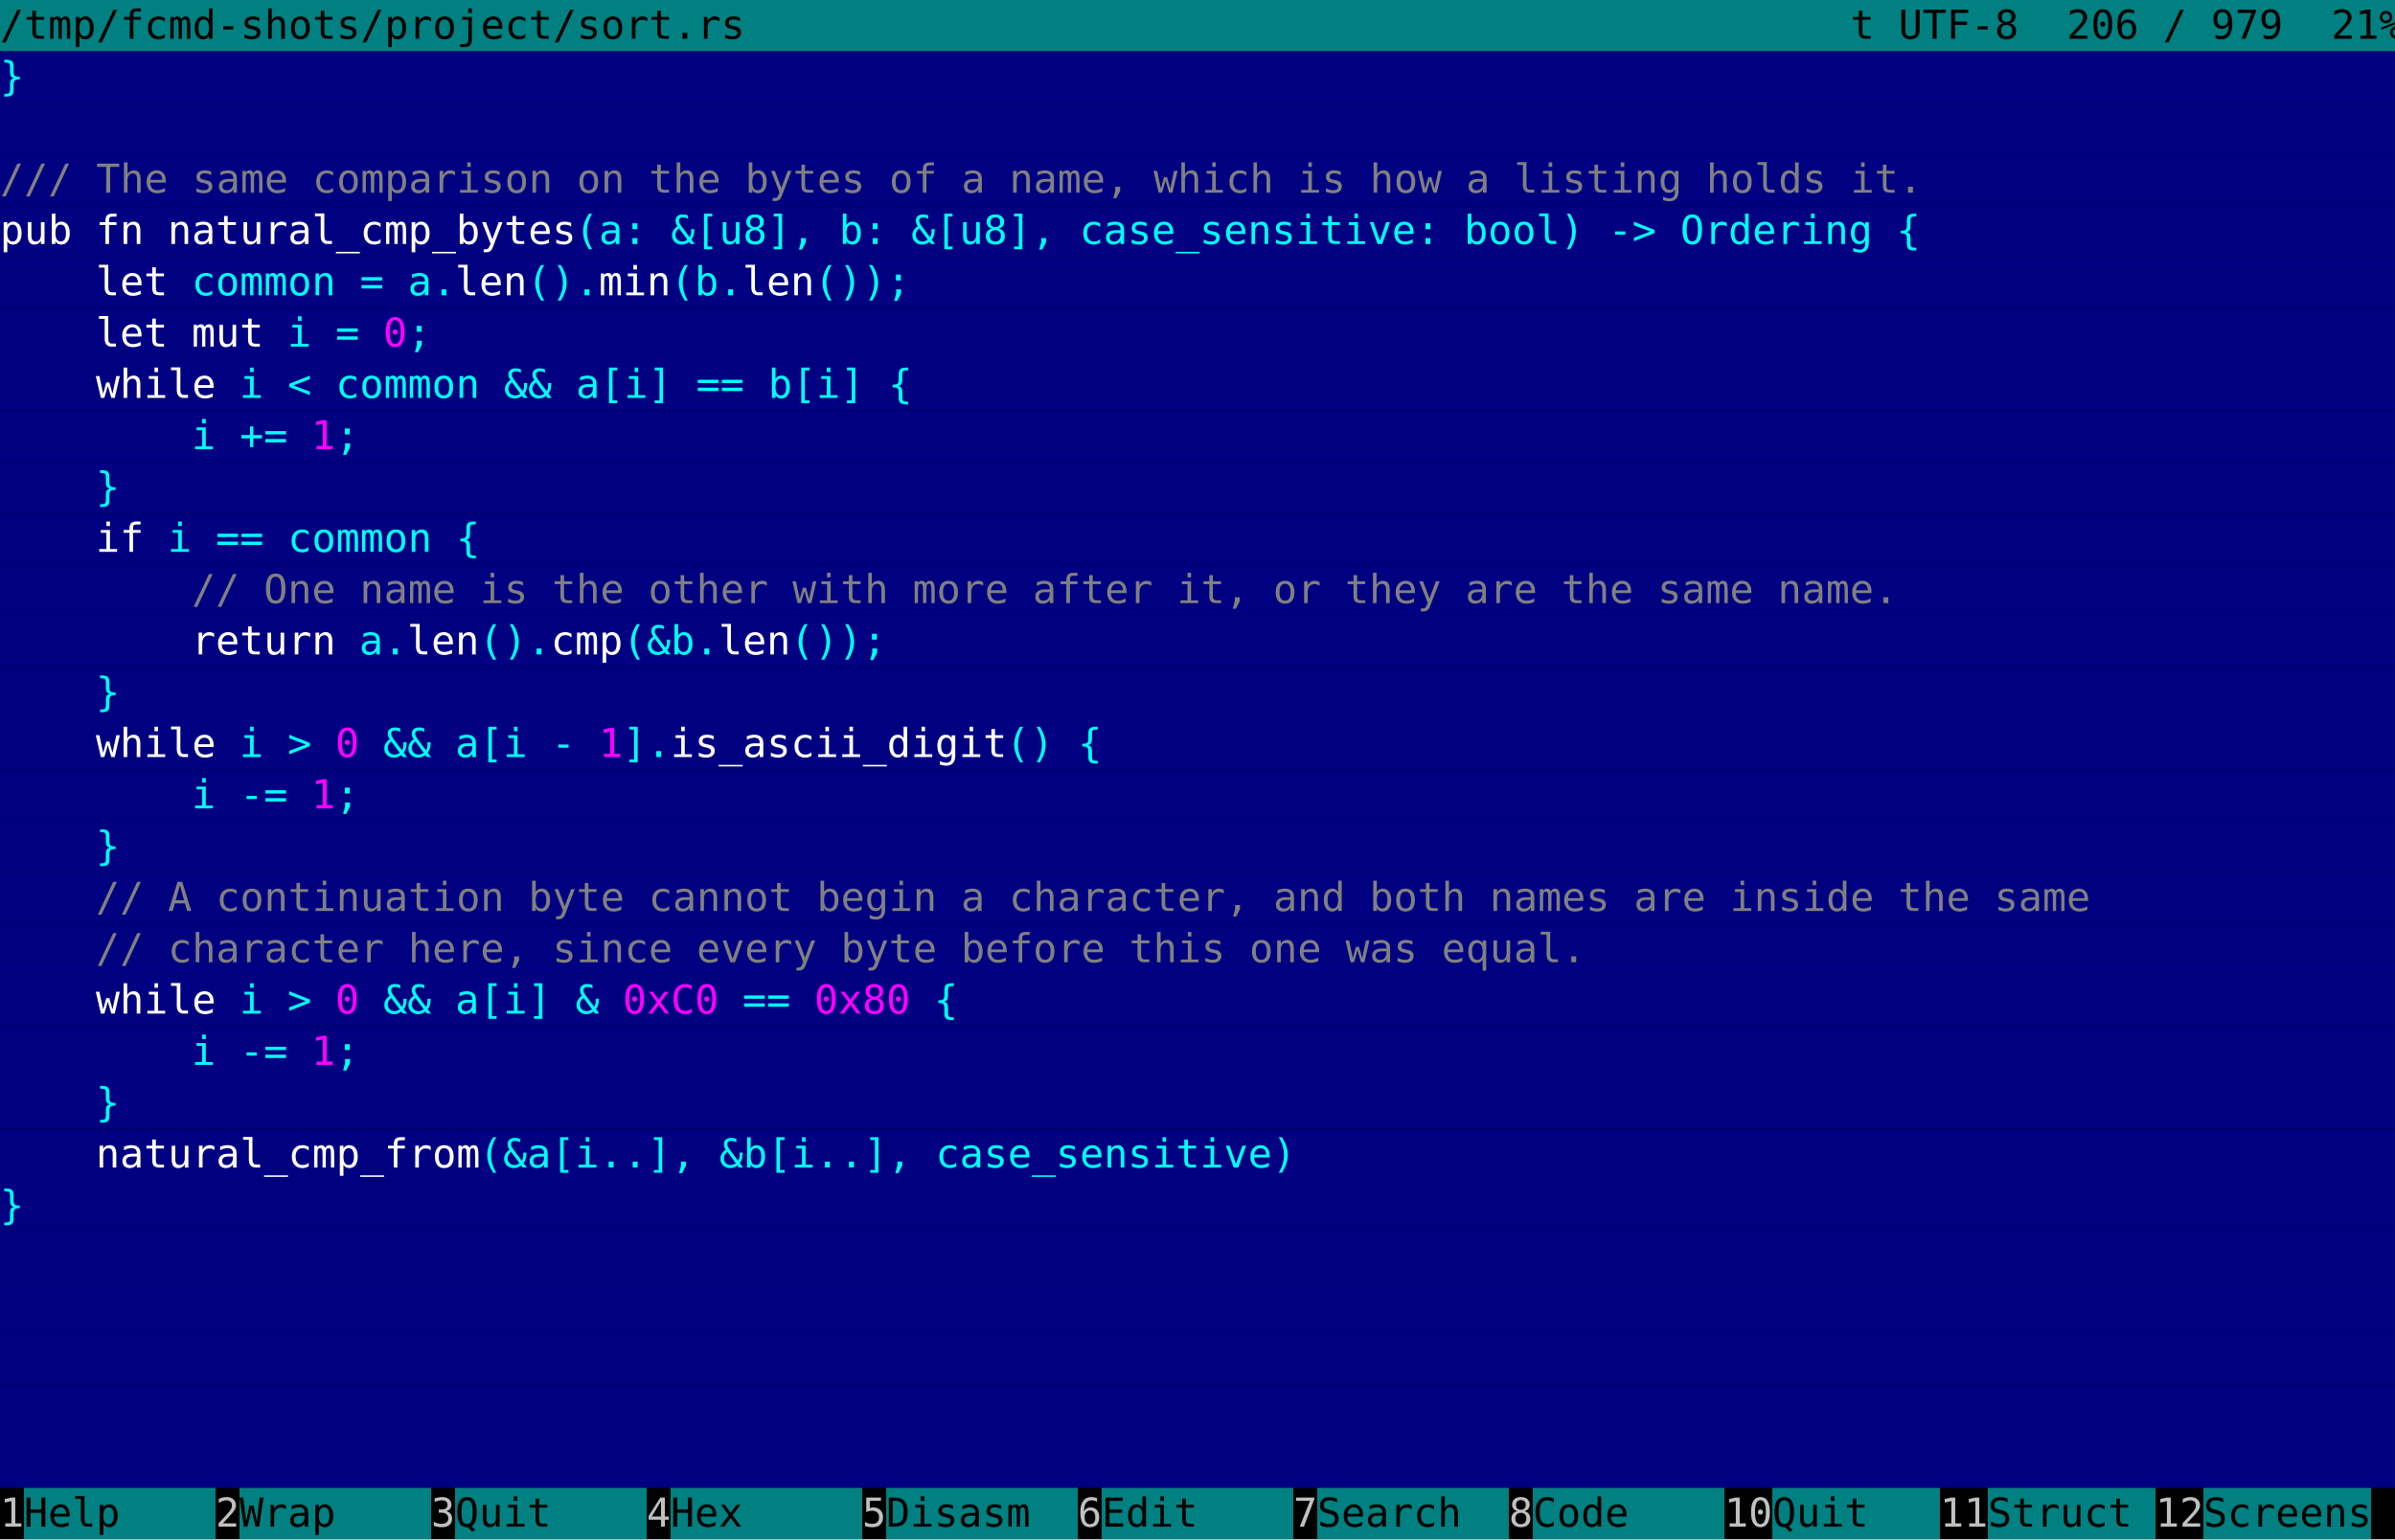
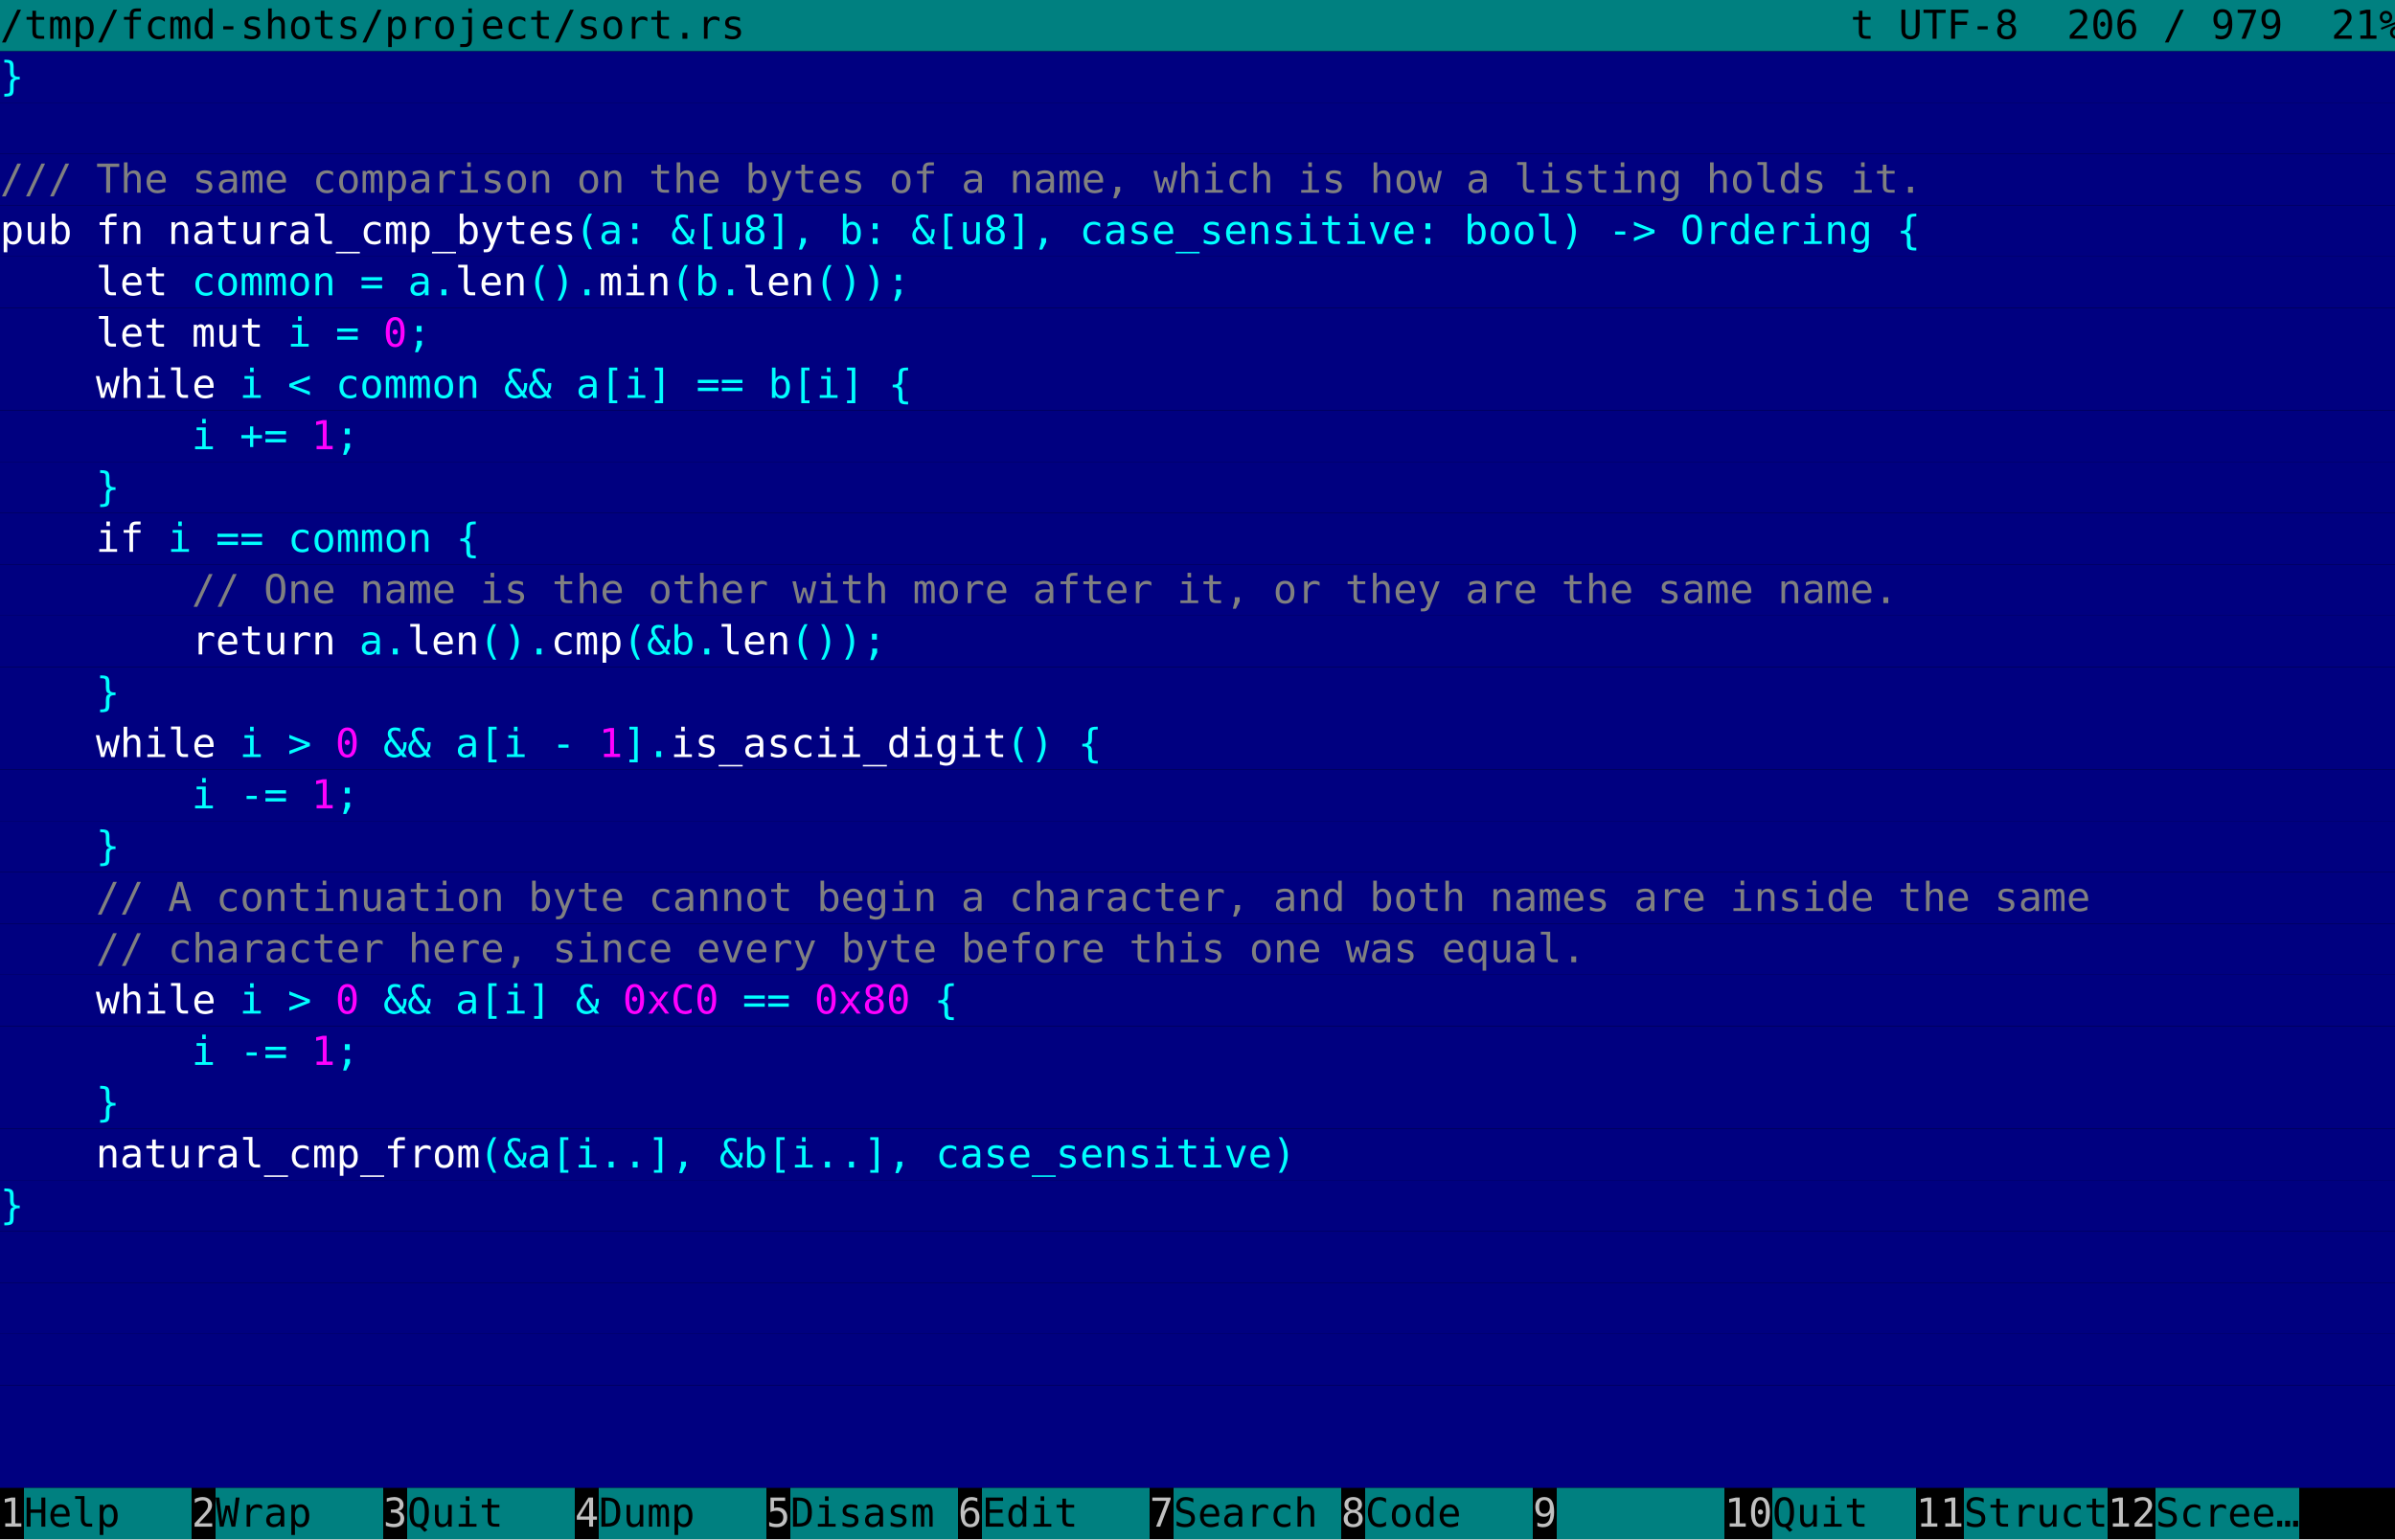
<svg xmlns="http://www.w3.org/2000/svg" viewBox="0 0 840 540" width="840" height="540" font-family="ui-monospace, 'DejaVu Sans Mono', 'Cascadia Mono', Menlo, Consolas, monospace" font-size="14">
  <rect width="840" height="540" fill="#000000" />
  <rect x="0.0" y="0.0" width="840.0" height="18" fill="#008080" />
  <text xml:space="preserve" x="0.0 8.4 16.8 25.2 33.6 42.0 50.4 58.8 67.2 75.6 84.0 92.4 100.8 109.2 117.6 126.0 134.4 142.8 151.2 159.6 168.0 176.4 184.8 193.2 201.6 210.0 218.4 226.8 235.2 243.6 252.0 260.4 268.8 277.2 285.6 294.0 302.4 310.8 319.2 327.6 336.0 344.4 352.8 361.2 369.6 378.0 386.4 394.8 403.2 411.6 420.0 428.4 436.8 445.2 453.6 462.0 470.4 478.8 487.2 495.6 504.0 512.4 520.8 529.2 537.6 546.0 554.4 562.8 571.2 579.6 588.0 596.4 604.8 613.2 621.6 630.0 638.4 646.8 655.2 663.6 672.0 680.4 688.8 697.2 705.6 714.0 722.4 730.8 739.2 747.6 756.0 764.4 772.8 781.2 789.6 798.0 806.4 814.8 823.2 831.6" y="13.6" fill="#000000">/tmp/fcmd-shots/project/sort.rs                                              t UTF-8  206 / 979  21%</text>
  <rect x="0.0" y="18.0" width="840.0" height="18" fill="#000080" />
  <text xml:space="preserve" x="0.0" y="31.6" fill="#00ffff">}</text>
  <rect x="0.0" y="36.0" width="840.0" height="18" fill="#000080" />
  <rect x="0.0" y="54.0" width="840.0" height="18" fill="#000080" />
  <text xml:space="preserve" x="0.0 8.4 16.8 25.2 33.6 42.0 50.4 58.8 67.2 75.6 84.0 92.4 100.8 109.2 117.6 126.0 134.4 142.8 151.2 159.6 168.0 176.4 184.8 193.2 201.6 210.0 218.4 226.8 235.2 243.6 252.0 260.4 268.8 277.2 285.6 294.0 302.4 310.8 319.2 327.6 336.0 344.4 352.8 361.2 369.6 378.0 386.4 394.8 403.2 411.6 420.0 428.4 436.8 445.2 453.6 462.0 470.4 478.8 487.2 495.6 504.0 512.4 520.8 529.2 537.6 546.0 554.4 562.8 571.2 579.6 588.0 596.4 604.8 613.2 621.6 630.0 638.4 646.8 655.2 663.6" y="67.6" fill="#808080">/// The same comparison on the bytes of a name, which is how a listing holds it.</text>
  <rect x="0.0" y="72.0" width="840.0" height="18" fill="#000080" />
  <text xml:space="preserve" x="0.0 8.4 16.8" y="85.6" fill="#ffffff">pub</text>
  <text xml:space="preserve" x="33.6 42.0" y="85.6" fill="#ffffff">fn</text>
  <text xml:space="preserve" x="58.8 67.2 75.6 84.0 92.4 100.8 109.2 117.6 126.0 134.4 142.8 151.2 159.6 168.0 176.4 184.8 193.2" y="85.6" fill="#ffffff">natural_cmp_bytes</text>
  <text xml:space="preserve" x="201.6 210.0 218.4 226.8 235.2 243.6 252.0 260.4 268.8 277.2 285.6 294.0 302.4 310.8 319.2 327.6 336.0 344.4 352.8 361.2 369.6 378.0 386.4 394.8 403.2 411.6 420.0 428.4 436.8 445.2 453.6 462.0 470.4 478.8 487.2 495.6 504.0 512.4 520.8 529.2 537.6 546.0 554.4 562.8 571.2 579.6 588.0 596.4 604.8 613.2 621.6 630.0 638.4 646.8 655.2 663.6" y="85.6" fill="#00ffff">(a: &amp;[u8], b: &amp;[u8], case_sensitive: bool) -&gt; Ordering {</text>
  <rect x="0.0" y="90.0" width="840.0" height="18" fill="#000080" />
  <text xml:space="preserve" x="33.6 42.0 50.4" y="103.6" fill="#ffffff">let</text>
  <text xml:space="preserve" x="67.2 75.6 84.0 92.4 100.8 109.2 117.6 126.0 134.4 142.8 151.2" y="103.6" fill="#00ffff">common = a.</text>
  <text xml:space="preserve" x="159.6 168.0 176.4" y="103.6" fill="#ffffff">len</text>
  <text xml:space="preserve" x="184.8 193.2 201.6" y="103.6" fill="#00ffff">().</text>
  <text xml:space="preserve" x="210.0 218.4 226.8" y="103.6" fill="#ffffff">min</text>
  <text xml:space="preserve" x="235.2 243.6 252.0" y="103.6" fill="#00ffff">(b.</text>
  <text xml:space="preserve" x="260.4 268.8 277.2" y="103.6" fill="#ffffff">len</text>
  <text xml:space="preserve" x="285.6 294.0 302.4 310.8" y="103.6" fill="#00ffff">());</text>
  <rect x="0.0" y="108.0" width="840.0" height="18" fill="#000080" />
  <text xml:space="preserve" x="33.6 42.0 50.4" y="121.6" fill="#ffffff">let</text>
  <text xml:space="preserve" x="67.2 75.6 84.0" y="121.6" fill="#ffffff">mut</text>
  <text xml:space="preserve" x="100.8 109.2 117.6" y="121.6" fill="#00ffff">i =</text>
  <text xml:space="preserve" x="134.4" y="121.6" fill="#ff00ff">0</text>
  <text xml:space="preserve" x="142.8" y="121.6" fill="#00ffff">;</text>
  <rect x="0.0" y="126.0" width="840.0" height="18" fill="#000080" />
  <text xml:space="preserve" x="33.6 42.0 50.4 58.8 67.2" y="139.6" fill="#ffffff">while</text>
  <text xml:space="preserve" x="84.0 92.4 100.8 109.2 117.6 126.0 134.4 142.8 151.2 159.6 168.0 176.4 184.8 193.2 201.6 210.0 218.4 226.8 235.2 243.6 252.0 260.4 268.8 277.2 285.6 294.0 302.4 310.8" y="139.6" fill="#00ffff">i &lt; common &amp;&amp; a[i] == b[i] {</text>
  <rect x="0.0" y="144.0" width="840.0" height="18" fill="#000080" />
  <text xml:space="preserve" x="67.2 75.6 84.0 92.4" y="157.6" fill="#00ffff">i +=</text>
  <text xml:space="preserve" x="109.2" y="157.6" fill="#ff00ff">1</text>
  <text xml:space="preserve" x="117.6" y="157.6" fill="#00ffff">;</text>
  <rect x="0.0" y="162.0" width="840.0" height="18" fill="#000080" />
  <text xml:space="preserve" x="33.6" y="175.6" fill="#00ffff">}</text>
  <rect x="0.0" y="180.0" width="840.0" height="18" fill="#000080" />
  <text xml:space="preserve" x="33.6 42.0" y="193.6" fill="#ffffff">if</text>
  <text xml:space="preserve" x="58.8 67.2 75.6 84.0 92.4 100.8 109.2 117.6 126.0 134.4 142.8 151.2 159.6" y="193.6" fill="#00ffff">i == common {</text>
  <rect x="0.0" y="198.0" width="840.0" height="18" fill="#000080" />
  <text xml:space="preserve" x="67.2 75.6 84.0 92.4 100.8 109.2 117.6 126.0 134.4 142.8 151.2 159.6 168.0 176.4 184.8 193.2 201.6 210.0 218.4 226.8 235.2 243.6 252.0 260.4 268.8 277.2 285.6 294.0 302.4 310.8 319.2 327.6 336.0 344.4 352.8 361.2 369.6 378.0 386.4 394.8 403.2 411.6 420.0 428.4 436.8 445.2 453.6 462.0 470.4 478.8 487.2 495.6 504.0 512.4 520.8 529.2 537.6 546.0 554.4 562.8 571.2 579.6 588.0 596.4 604.8 613.2 621.6 630.0 638.4 646.8 655.2" y="211.6" fill="#808080">// One name is the other with more after it, or they are the same name.</text>
  <rect x="0.0" y="216.0" width="840.0" height="18" fill="#000080" />
  <text xml:space="preserve" x="67.2 75.6 84.0 92.4 100.8 109.2" y="229.6" fill="#ffffff">return</text>
  <text xml:space="preserve" x="126.0 134.4" y="229.6" fill="#00ffff">a.</text>
  <text xml:space="preserve" x="142.8 151.2 159.6" y="229.6" fill="#ffffff">len</text>
  <text xml:space="preserve" x="168.0 176.4 184.8" y="229.6" fill="#00ffff">().</text>
  <text xml:space="preserve" x="193.2 201.6 210.0" y="229.6" fill="#ffffff">cmp</text>
  <text xml:space="preserve" x="218.4 226.8 235.2 243.6" y="229.6" fill="#00ffff">(&amp;b.</text>
  <text xml:space="preserve" x="252.0 260.4 268.8" y="229.6" fill="#ffffff">len</text>
  <text xml:space="preserve" x="277.2 285.6 294.0 302.4" y="229.6" fill="#00ffff">());</text>
  <rect x="0.0" y="234.0" width="840.0" height="18" fill="#000080" />
  <text xml:space="preserve" x="33.6" y="247.6" fill="#00ffff">}</text>
  <rect x="0.0" y="252.0" width="840.0" height="18" fill="#000080" />
  <text xml:space="preserve" x="33.6 42.0 50.4 58.8 67.2" y="265.6" fill="#ffffff">while</text>
  <text xml:space="preserve" x="84.0 92.4 100.8" y="265.6" fill="#00ffff">i &gt;</text>
  <text xml:space="preserve" x="117.6" y="265.6" fill="#ff00ff">0</text>
  <text xml:space="preserve" x="134.4 142.8 151.2 159.6 168.0 176.4 184.8 193.2" y="265.6" fill="#00ffff">&amp;&amp; a[i -</text>
  <text xml:space="preserve" x="210.0" y="265.6" fill="#ff00ff">1</text>
  <text xml:space="preserve" x="218.4 226.8" y="265.6" fill="#00ffff">].</text>
  <text xml:space="preserve" x="235.2 243.6 252.0 260.4 268.8 277.2 285.6 294.0 302.4 310.8 319.2 327.6 336.0 344.4" y="265.6" fill="#ffffff">is_ascii_digit</text>
  <text xml:space="preserve" x="352.8 361.2 369.6 378.0" y="265.6" fill="#00ffff">() {</text>
  <rect x="0.0" y="270.0" width="840.0" height="18" fill="#000080" />
  <text xml:space="preserve" x="67.2 75.6 84.0 92.4" y="283.6" fill="#00ffff">i -=</text>
  <text xml:space="preserve" x="109.2" y="283.6" fill="#ff00ff">1</text>
  <text xml:space="preserve" x="117.6" y="283.6" fill="#00ffff">;</text>
  <rect x="0.0" y="288.0" width="840.0" height="18" fill="#000080" />
  <text xml:space="preserve" x="33.6" y="301.6" fill="#00ffff">}</text>
  <rect x="0.0" y="306.0" width="840.0" height="18" fill="#000080" />
  <text xml:space="preserve" x="33.6 42.0 50.4 58.8 67.2 75.6 84.0 92.4 100.8 109.2 117.6 126.0 134.4 142.8 151.2 159.6 168.0 176.4 184.8 193.2 201.6 210.0 218.4 226.8 235.2 243.6 252.0 260.4 268.8 277.2 285.6 294.0 302.4 310.8 319.2 327.6 336.0 344.4 352.8 361.2 369.6 378.0 386.4 394.8 403.2 411.6 420.0 428.4 436.8 445.2 453.6 462.0 470.4 478.8 487.2 495.6 504.0 512.4 520.8 529.2 537.6 546.0 554.4 562.8 571.2 579.6 588.0 596.4 604.8 613.2 621.6 630.0 638.4 646.8 655.2 663.6 672.0 680.4 688.8 697.2 705.6 714.0 722.4" y="319.6" fill="#808080">// A continuation byte cannot begin a character, and both names are inside the same</text>
  <rect x="0.0" y="324.0" width="840.0" height="18" fill="#000080" />
  <text xml:space="preserve" x="33.6 42.0 50.4 58.8 67.2 75.6 84.0 92.4 100.8 109.2 117.6 126.0 134.4 142.8 151.2 159.6 168.0 176.4 184.8 193.2 201.6 210.0 218.4 226.8 235.2 243.6 252.0 260.4 268.8 277.2 285.6 294.0 302.4 310.8 319.2 327.6 336.0 344.4 352.8 361.2 369.6 378.0 386.4 394.8 403.2 411.6 420.0 428.4 436.8 445.2 453.6 462.0 470.4 478.8 487.2 495.6 504.0 512.4 520.8 529.2 537.6 546.0" y="337.6" fill="#808080">// character here, since every byte before this one was equal.</text>
  <rect x="0.0" y="342.0" width="840.0" height="18" fill="#000080" />
  <text xml:space="preserve" x="33.6 42.0 50.4 58.8 67.2" y="355.6" fill="#ffffff">while</text>
  <text xml:space="preserve" x="84.0 92.4 100.8" y="355.6" fill="#00ffff">i &gt;</text>
  <text xml:space="preserve" x="117.6" y="355.6" fill="#ff00ff">0</text>
  <text xml:space="preserve" x="134.4 142.8 151.2 159.6 168.0 176.4 184.8 193.2 201.6" y="355.6" fill="#00ffff">&amp;&amp; a[i] &amp;</text>
  <text xml:space="preserve" x="218.4 226.8 235.2 243.6" y="355.6" fill="#ff00ff">0xC0</text>
  <text xml:space="preserve" x="260.4 268.8" y="355.6" fill="#00ffff">==</text>
  <text xml:space="preserve" x="285.6 294.0 302.4 310.8" y="355.6" fill="#ff00ff">0x80</text>
  <text xml:space="preserve" x="327.6" y="355.6" fill="#00ffff">{</text>
  <rect x="0.0" y="360.0" width="840.0" height="18" fill="#000080" />
  <text xml:space="preserve" x="67.2 75.6 84.0 92.4" y="373.6" fill="#00ffff">i -=</text>
  <text xml:space="preserve" x="109.2" y="373.6" fill="#ff00ff">1</text>
  <text xml:space="preserve" x="117.6" y="373.6" fill="#00ffff">;</text>
  <rect x="0.0" y="378.0" width="840.0" height="18" fill="#000080" />
  <text xml:space="preserve" x="33.6" y="391.6" fill="#00ffff">}</text>
  <rect x="0.0" y="396.0" width="840.0" height="18" fill="#000080" />
  <text xml:space="preserve" x="33.6 42.0 50.4 58.8 67.2 75.6 84.0 92.4 100.8 109.2 117.6 126.0 134.4 142.8 151.2 159.6" y="409.6" fill="#ffffff">natural_cmp_from</text>
  <text xml:space="preserve" x="168.0 176.4 184.8 193.2 201.6 210.0 218.4 226.8 235.2 243.6 252.0 260.4 268.8 277.2 285.6 294.0 302.4 310.8 319.2 327.6 336.0 344.4 352.8 361.2 369.6 378.0 386.4 394.8 403.2 411.6 420.0 428.4 436.8 445.2" y="409.6" fill="#00ffff">(&amp;a[i..], &amp;b[i..], case_sensitive)</text>
  <rect x="0.0" y="414.0" width="840.0" height="18" fill="#000080" />
  <text xml:space="preserve" x="0.0" y="427.6" fill="#00ffff">}</text>
  <rect x="0.0" y="432.0" width="840.0" height="18" fill="#000080" />
  <rect x="0.0" y="450.0" width="840.0" height="18" fill="#000080" />
  <rect x="0.0" y="468.0" width="840.0" height="18" fill="#000080" />
  <rect x="0.0" y="486.0" width="840.0" height="18" fill="#000080" />
  <rect x="0.0" y="504.0" width="840.0" height="18" fill="#000080" />
-   <rect x="8.4" y="522.0" width="67.2" height="18" fill="#008080" />
-   <rect x="84.0" y="522.0" width="67.2" height="18" fill="#008080" />
-   <rect x="159.6" y="522.0" width="67.2" height="18" fill="#008080" />
-   <rect x="235.2" y="522.0" width="67.2" height="18" fill="#008080" />
-   <rect x="310.8" y="522.0" width="67.2" height="18" fill="#008080" />
-   <rect x="386.4" y="522.0" width="67.2" height="18" fill="#008080" />
-   <rect x="462.0" y="522.0" width="67.2" height="18" fill="#008080" />
-   <rect x="537.6" y="522.0" width="67.2" height="18" fill="#008080" />
-   <rect x="621.6" y="522.0" width="58.8" height="18" fill="#008080" />
-   <rect x="697.2" y="522.0" width="58.8" height="18" fill="#008080" />
-   <rect x="772.8" y="522.0" width="58.8" height="18" fill="#008080" />
+   <rect x="8.4" y="522.0" width="58.8" height="18" fill="#008080" />
+   <rect x="75.6" y="522.0" width="58.8" height="18" fill="#008080" />
+   <rect x="142.8" y="522.0" width="58.8" height="18" fill="#008080" />
+   <rect x="210.0" y="522.0" width="58.8" height="18" fill="#008080" />
+   <rect x="277.2" y="522.0" width="58.8" height="18" fill="#008080" />
+   <rect x="344.4" y="522.0" width="58.8" height="18" fill="#008080" />
+   <rect x="411.6" y="522.0" width="58.8" height="18" fill="#008080" />
+   <rect x="478.8" y="522.0" width="58.8" height="18" fill="#008080" />
+   <rect x="546.0" y="522.0" width="58.8" height="18" fill="#008080" />
+   <rect x="621.6" y="522.0" width="50.4" height="18" fill="#008080" />
+   <rect x="688.8" y="522.0" width="50.4" height="18" fill="#008080" />
+   <rect x="756.0" y="522.0" width="50.4" height="18" fill="#008080" />
  <text xml:space="preserve" x="0.0" y="535.6" fill="#c0c0c0">1</text>
  <text xml:space="preserve" x="8.4 16.8 25.2 33.6" y="535.6" fill="#000000">Help</text>
-   <text xml:space="preserve" x="75.6" y="535.6" fill="#c0c0c0">2</text>
-   <text xml:space="preserve" x="84.0 92.4 100.8 109.2" y="535.6" fill="#000000">Wrap</text>
-   <text xml:space="preserve" x="151.2" y="535.6" fill="#c0c0c0">3</text>
-   <text xml:space="preserve" x="159.6 168.0 176.4 184.8" y="535.6" fill="#000000">Quit</text>
-   <text xml:space="preserve" x="226.8" y="535.6" fill="#c0c0c0">4</text>
-   <text xml:space="preserve" x="235.2 243.6 252.0" y="535.6" fill="#000000">Hex</text>
-   <text xml:space="preserve" x="302.4" y="535.6" fill="#c0c0c0">5</text>
-   <text xml:space="preserve" x="310.8 319.2 327.6 336.0 344.4 352.8" y="535.6" fill="#000000">Disasm</text>
-   <text xml:space="preserve" x="378.0" y="535.6" fill="#c0c0c0">6</text>
-   <text xml:space="preserve" x="386.4 394.8 403.2 411.6" y="535.6" fill="#000000">Edit</text>
-   <text xml:space="preserve" x="453.6" y="535.6" fill="#c0c0c0">7</text>
-   <text xml:space="preserve" x="462.0 470.4 478.8 487.2 495.6 504.0" y="535.6" fill="#000000">Search</text>
-   <text xml:space="preserve" x="529.2" y="535.6" fill="#c0c0c0">8</text>
-   <text xml:space="preserve" x="537.6 546.0 554.4 562.8" y="535.6" fill="#000000">Code</text>
+   <text xml:space="preserve" x="67.2" y="535.6" fill="#c0c0c0">2</text>
+   <text xml:space="preserve" x="75.6 84.0 92.4 100.8" y="535.6" fill="#000000">Wrap</text>
+   <text xml:space="preserve" x="134.4" y="535.6" fill="#c0c0c0">3</text>
+   <text xml:space="preserve" x="142.8 151.2 159.6 168.0" y="535.6" fill="#000000">Quit</text>
+   <text xml:space="preserve" x="201.6" y="535.6" fill="#c0c0c0">4</text>
+   <text xml:space="preserve" x="210.0 218.4 226.8 235.2" y="535.6" fill="#000000">Dump</text>
+   <text xml:space="preserve" x="268.8" y="535.6" fill="#c0c0c0">5</text>
+   <text xml:space="preserve" x="277.2 285.6 294.0 302.4 310.8 319.2" y="535.6" fill="#000000">Disasm</text>
+   <text xml:space="preserve" x="336.0" y="535.6" fill="#c0c0c0">6</text>
+   <text xml:space="preserve" x="344.4 352.8 361.2 369.6" y="535.6" fill="#000000">Edit</text>
+   <text xml:space="preserve" x="403.2" y="535.6" fill="#c0c0c0">7</text>
+   <text xml:space="preserve" x="411.6 420.0 428.4 436.8 445.2 453.6" y="535.6" fill="#000000">Search</text>
+   <text xml:space="preserve" x="470.4" y="535.6" fill="#c0c0c0">8</text>
+   <text xml:space="preserve" x="478.8 487.2 495.6 504.0" y="535.6" fill="#000000">Code</text>
+   <text xml:space="preserve" x="537.6" y="535.6" fill="#c0c0c0">9</text>
  <text xml:space="preserve" x="604.8 613.2" y="535.6" fill="#c0c0c0">10</text>
  <text xml:space="preserve" x="621.6 630.0 638.4 646.8" y="535.6" fill="#000000">Quit</text>
-   <text xml:space="preserve" x="680.4 688.8" y="535.6" fill="#c0c0c0">11</text>
-   <text xml:space="preserve" x="697.2 705.6 714.0 722.4 730.8 739.2" y="535.6" fill="#000000">Struct</text>
-   <text xml:space="preserve" x="756.0 764.4" y="535.6" fill="#c0c0c0">12</text>
-   <text xml:space="preserve" x="772.8 781.2 789.6 798.0 806.4 814.8 823.2" y="535.6" fill="#000000">Screens</text>
+   <text xml:space="preserve" x="672.0 680.4" y="535.6" fill="#c0c0c0">11</text>
+   <text xml:space="preserve" x="688.8 697.2 705.6 714.0 722.4 730.8" y="535.6" fill="#000000">Struct</text>
+   <text xml:space="preserve" x="739.2 747.6" y="535.6" fill="#c0c0c0">12</text>
+   <text xml:space="preserve" x="756.0 764.4 772.8 781.2 789.6 798.0" y="535.6" fill="#000000">Scree…</text>
</svg>
